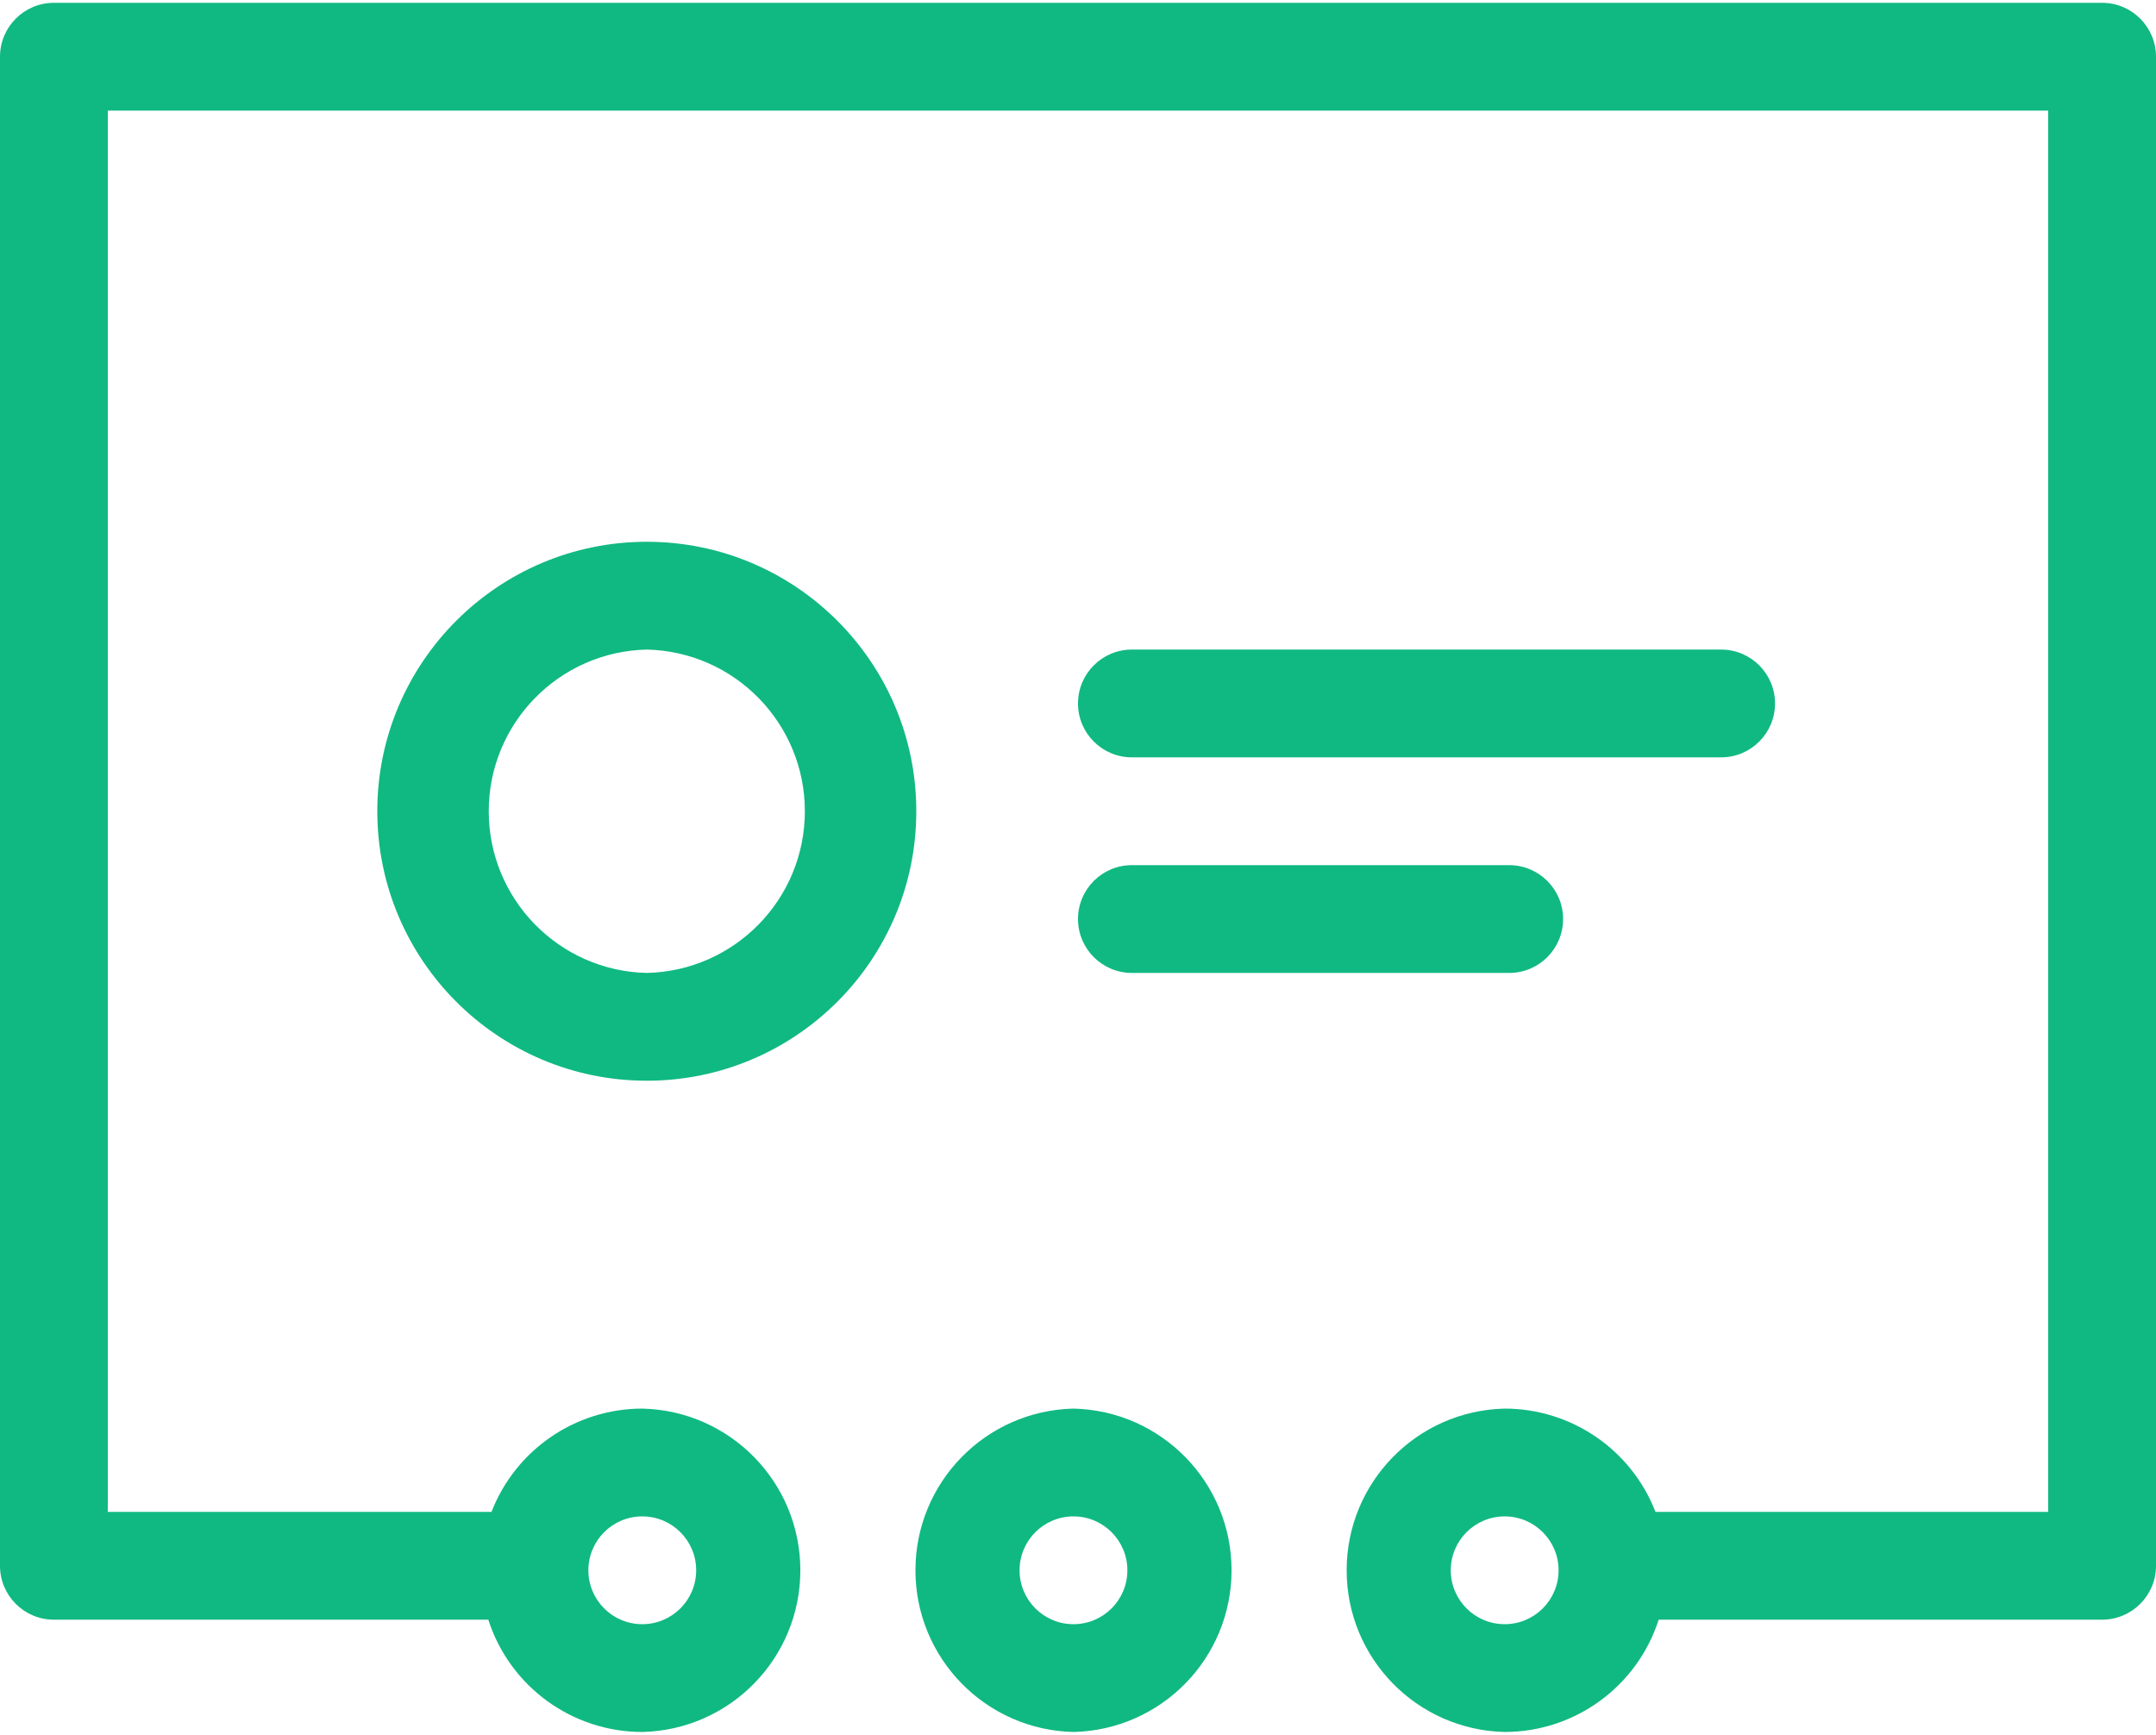
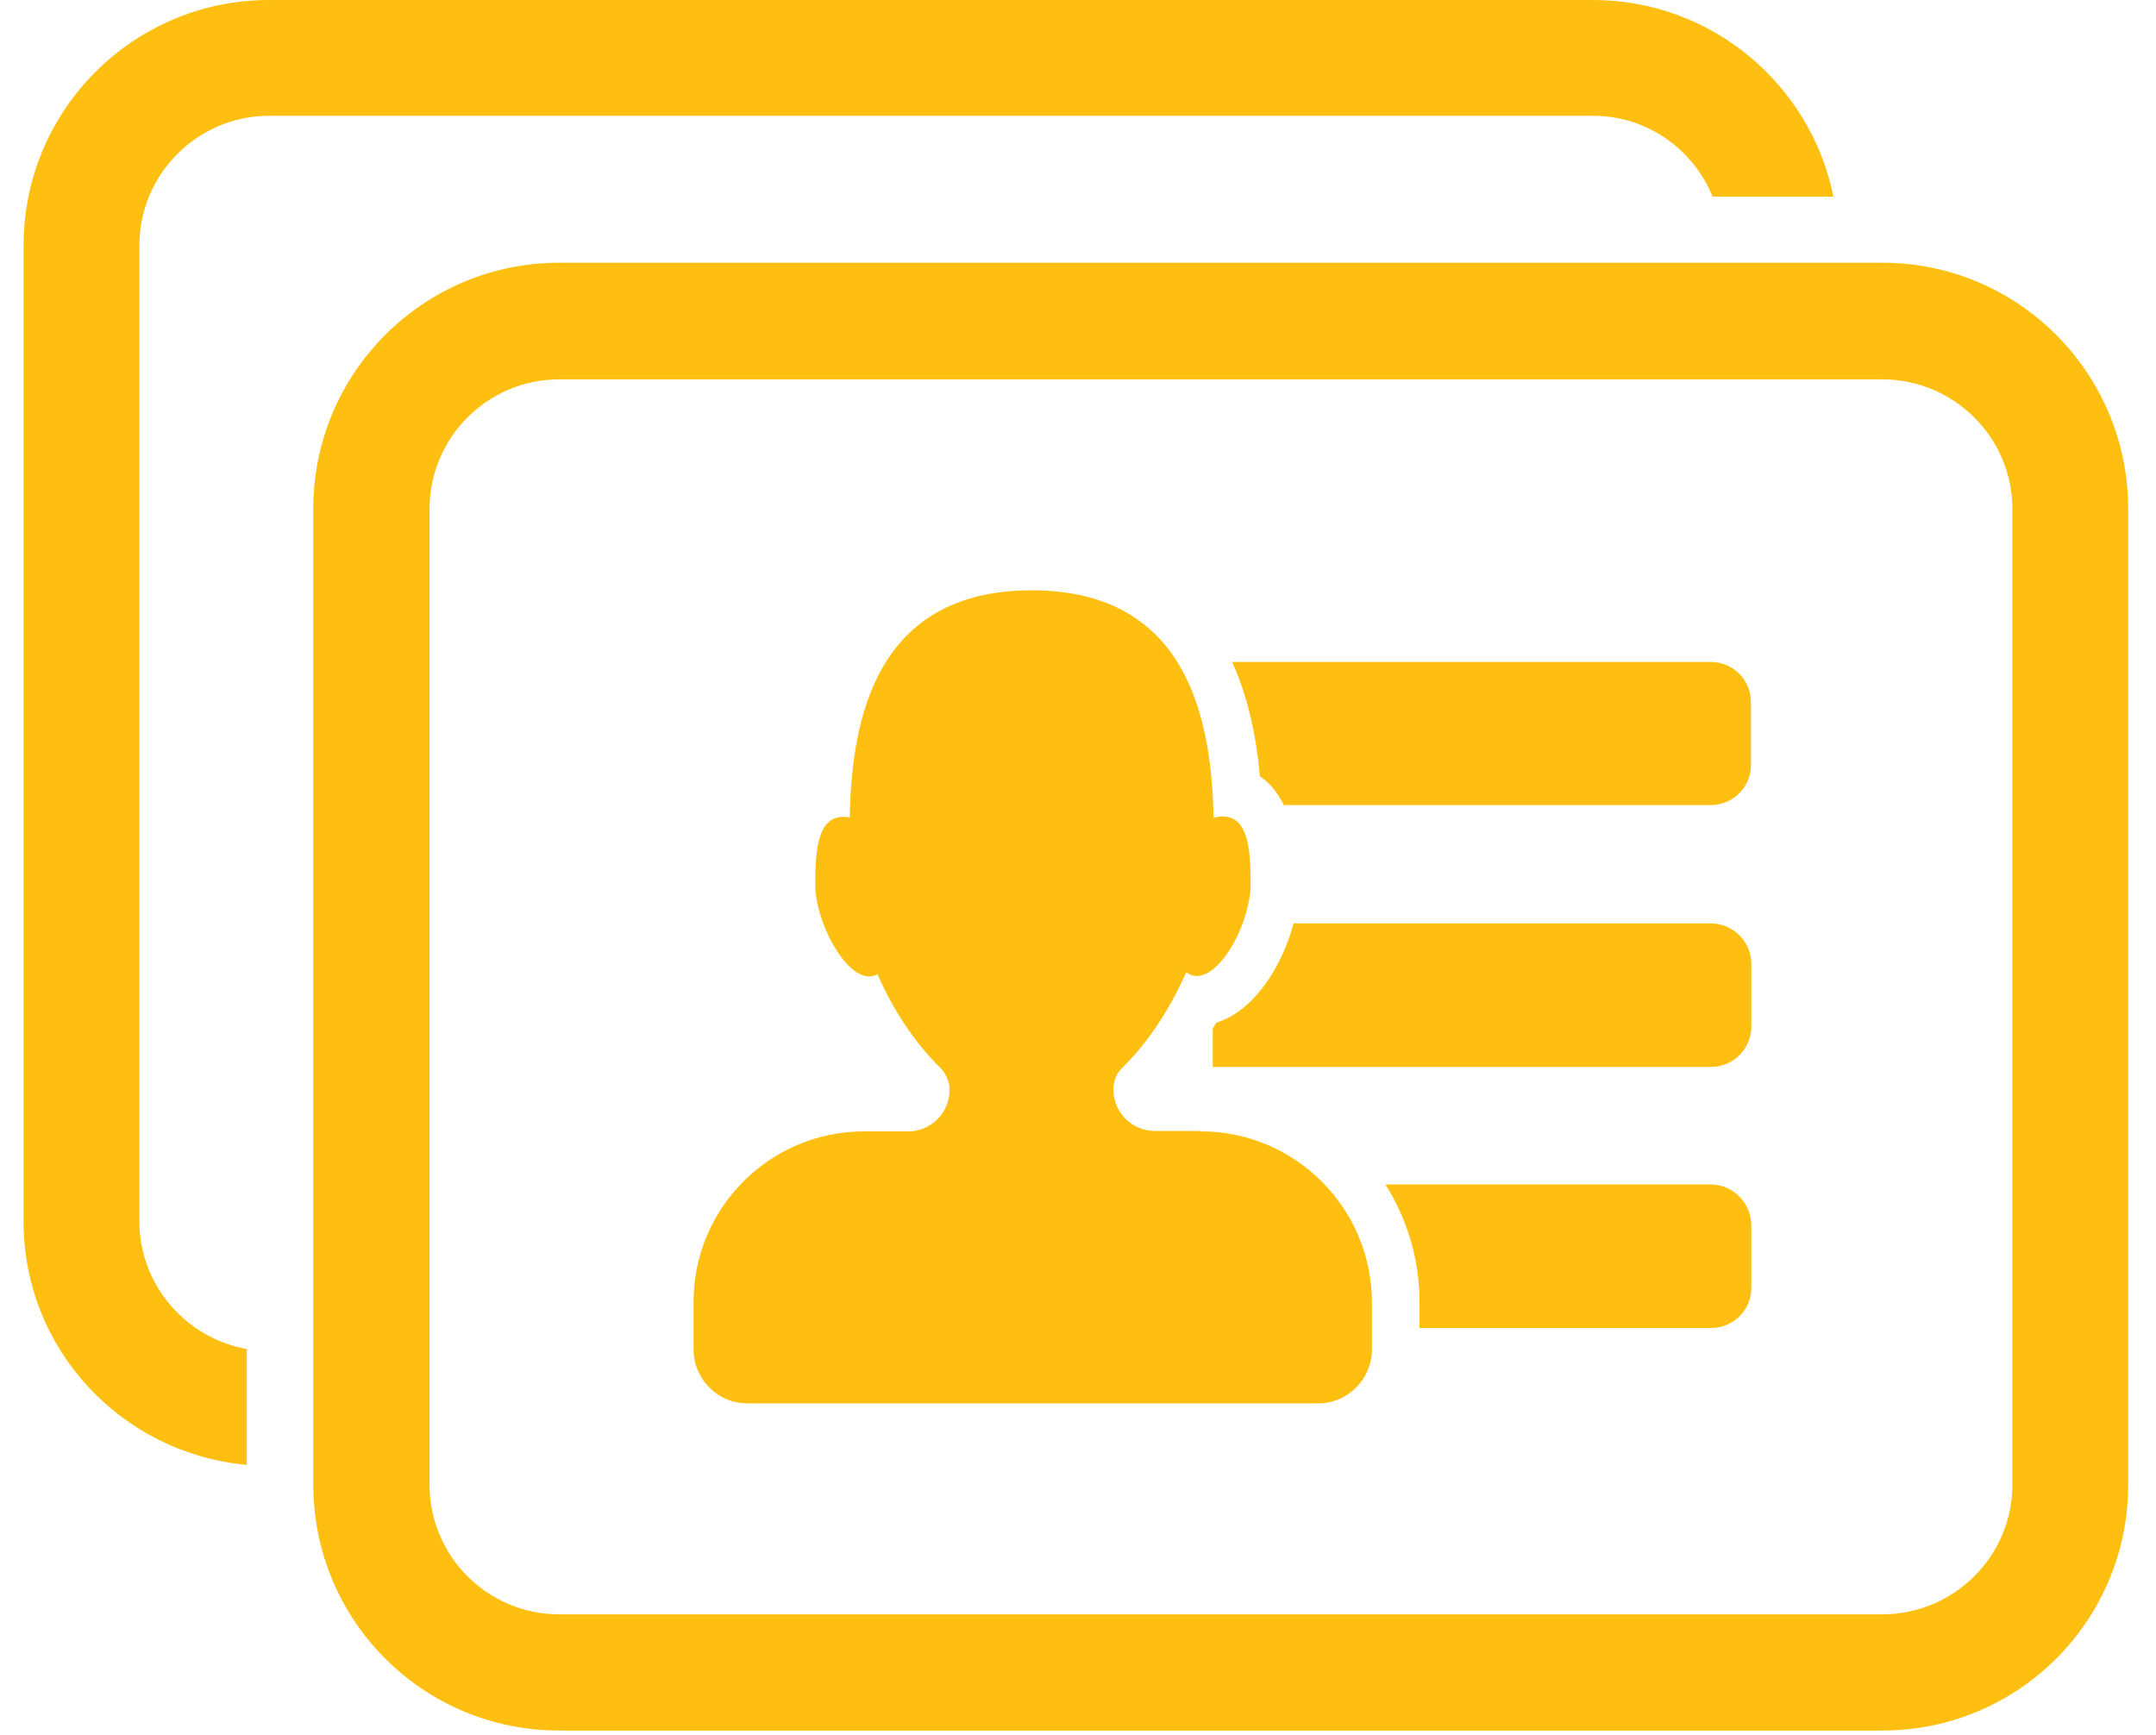
- <svg xmlns="http://www.w3.org/2000/svg" fill="#10b981" fill-rule="evenodd" stroke-linejoin="round" stroke-miterlimit="2" clip-rule="evenodd" viewBox="0 0 512 412">
-   <path d="M115.96 384.67a38.44 38.44 0 0 0 36.57 26.67 38.41 38.41 0 0 0 0-76.8 38.44 38.44 0 0 0-35.81 24.53H25.6V26.27h460.8v332.8h-93.26a38.43 38.43 0 0 0-35.81-24.53 38.41 38.41 0 0 0 0 76.8 38.44 38.44 0 0 0 36.57-26.67h105.3a12.8 12.8 0 0 0 12.8-12.8V13.47A12.8 12.8 0 0 0 499.2.67H12.8A12.8 12.8 0 0 0 0 13.47v358.4a12.8 12.8 0 0 0 12.8 12.8zm138.97-50.13a38.41 38.41 0 0 0 0 76.8 38.41 38.41 0 0 0 0-76.8zm-102.4 25.6a12.8 12.8 0 1 1-.01 25.6 12.8 12.8 0 0 1 .01-25.6zm102.4 0a12.8 12.8 0 1 1-.01 25.6 12.8 12.8 0 0 1 .01-25.6zm102.4 0a12.8 12.8 0 1 1-.01 25.6 12.8 12.8 0 0 1 .01-25.6zM153.6 128.67c-35.32 0-64 28.67-64 64 0 35.32 28.68 64 64 64s64-28.68 64-64c0-35.33-28.68-64-64-64zm204.8 76.8h-89.6a12.8 12.8 0 0 0 0 25.6h89.6a12.8 12.8 0 0 0 0-25.6zm-204.8-51.2a38.41 38.41 0 0 1 0 76.8 38.41 38.41 0 0 1 0-76.8zm115.2 25.6h139.93a12.8 12.8 0 0 0 0-25.6H268.8a12.8 12.8 0 0 0 0 25.6z" />
+ <svg xmlns="http://www.w3.org/2000/svg" version="1.1" id="Layer_1" x="0px" y="0px" viewBox="0 0 512 412" style="enable-background:new 0 0 512 412;" xml:space="preserve">
+   <style type="text/css">
+ 	.st0{fill:#FEBF10;}
+ </style>
+   <g id="Layer_1-2">
+     <g>
+       <path class="st0" d="M284.7,268.6h-10.4c-5.5,0-9.9-4.4-9.9-9.9c0-2,0.8-3.9,2.3-5.3c6.1-6,11.2-13.9,15-22.5    c0.8,0.6,1.5,0.9,2.5,0.9c6,0,12.8-13,12.8-21.9s-0.8-16-6.7-16c-0.7,0-1.3,0.1-2.1,0.3c-0.5-24-6.5-54-43.2-54s-42.8,30-43.2,54    c-0.5-0.2-1.1-0.2-1.5-0.2c-5.9,0-6.7,7.2-6.7,16s6.9,21.9,12.8,21.9c0.7,0,1.3-0.2,2-0.5c3.7,8.5,8.8,16.2,14.8,22.1    c1.4,1.4,2.3,3.4,2.3,5.3c0,5.5-4.4,9.9-9.8,9.9h-10.5c-22.4,0-40.5,18.2-40.5,40.5v11.3c0,7,5.7,12.8,12.8,12.8h135.5    c7.1,0,12.8-5.8,12.8-12.8v-11.3c-0.1-22.4-18.3-40.5-40.6-40.5l0,0L284.7,268.6z" />
+       <path class="st0" d="M406.2,157.2H292.6c3.3,7.3,5.6,16.1,6.6,27.2c2.4,1.5,4.2,3.9,5.7,6.8h101.3c5.3,0,9.6-4.2,9.6-9.4v-15.1    C415.8,161.4,411.5,157.2,406.2,157.2L406.2,157.2L406.2,157.2z" />
+       <path class="st0" d="M406.2,219.3h-99c-2.7,10.1-9.3,20.8-18.4,23.6c-0.2,0.5-0.6,1-0.8,1.4v9.1h118.3c5.3,0,9.6-4.3,9.6-9.6v-15    C415.8,223.5,411.5,219.3,406.2,219.3C406.2,219.3,406.2,219.3,406.2,219.3z" />
+       <path class="st0" d="M406.2,281.3H329c5.1,8.1,8.1,17.6,8.1,27.9v6.2h69.2c5.3,0,9.6-4.2,9.6-9.5v-15    C415.8,285.6,411.5,281.3,406.2,281.3C406.2,281.3,406.2,281.3,406.2,281.3z" />
+       <path class="st0" d="M447,62.4H132.8c-32.2,0-58.4,26.1-58.4,58.4v231.8c0,32.3,26.1,58.4,58.4,58.4H447    c32.3,0,58.4-26.1,58.4-58.4V120.9C505.4,88.6,479.3,62.4,447,62.4C447,62.4,447,62.4,447,62.4z M477.9,352.6    c0,17-13.9,30.8-30.9,30.8H132.8c-17,0-30.8-13.8-30.8-30.8V120.9c0-17,13.8-30.8,30.8-30.8H447c17,0,30.9,13.8,30.9,30.8    L477.9,352.6L477.9,352.6z" />
+       <path class="st0" d="M63.9,27.5h314.4c12.8,0,23.8,7.9,28.4,19.2h28.7C430,20,406.4,0,378.3,0H63.9C31.7,0,5.6,26.1,5.6,58.3    v231.8c0,30.4,23.3,55.1,53,57.8v-27.5c-14.4-2.6-25.5-15.2-25.5-30.3V58.3C33.1,41.3,47,27.5,63.9,27.5    C63.9,27.5,63.9,27.5,63.9,27.5z" />
+     </g>
+   </g>
</svg>
